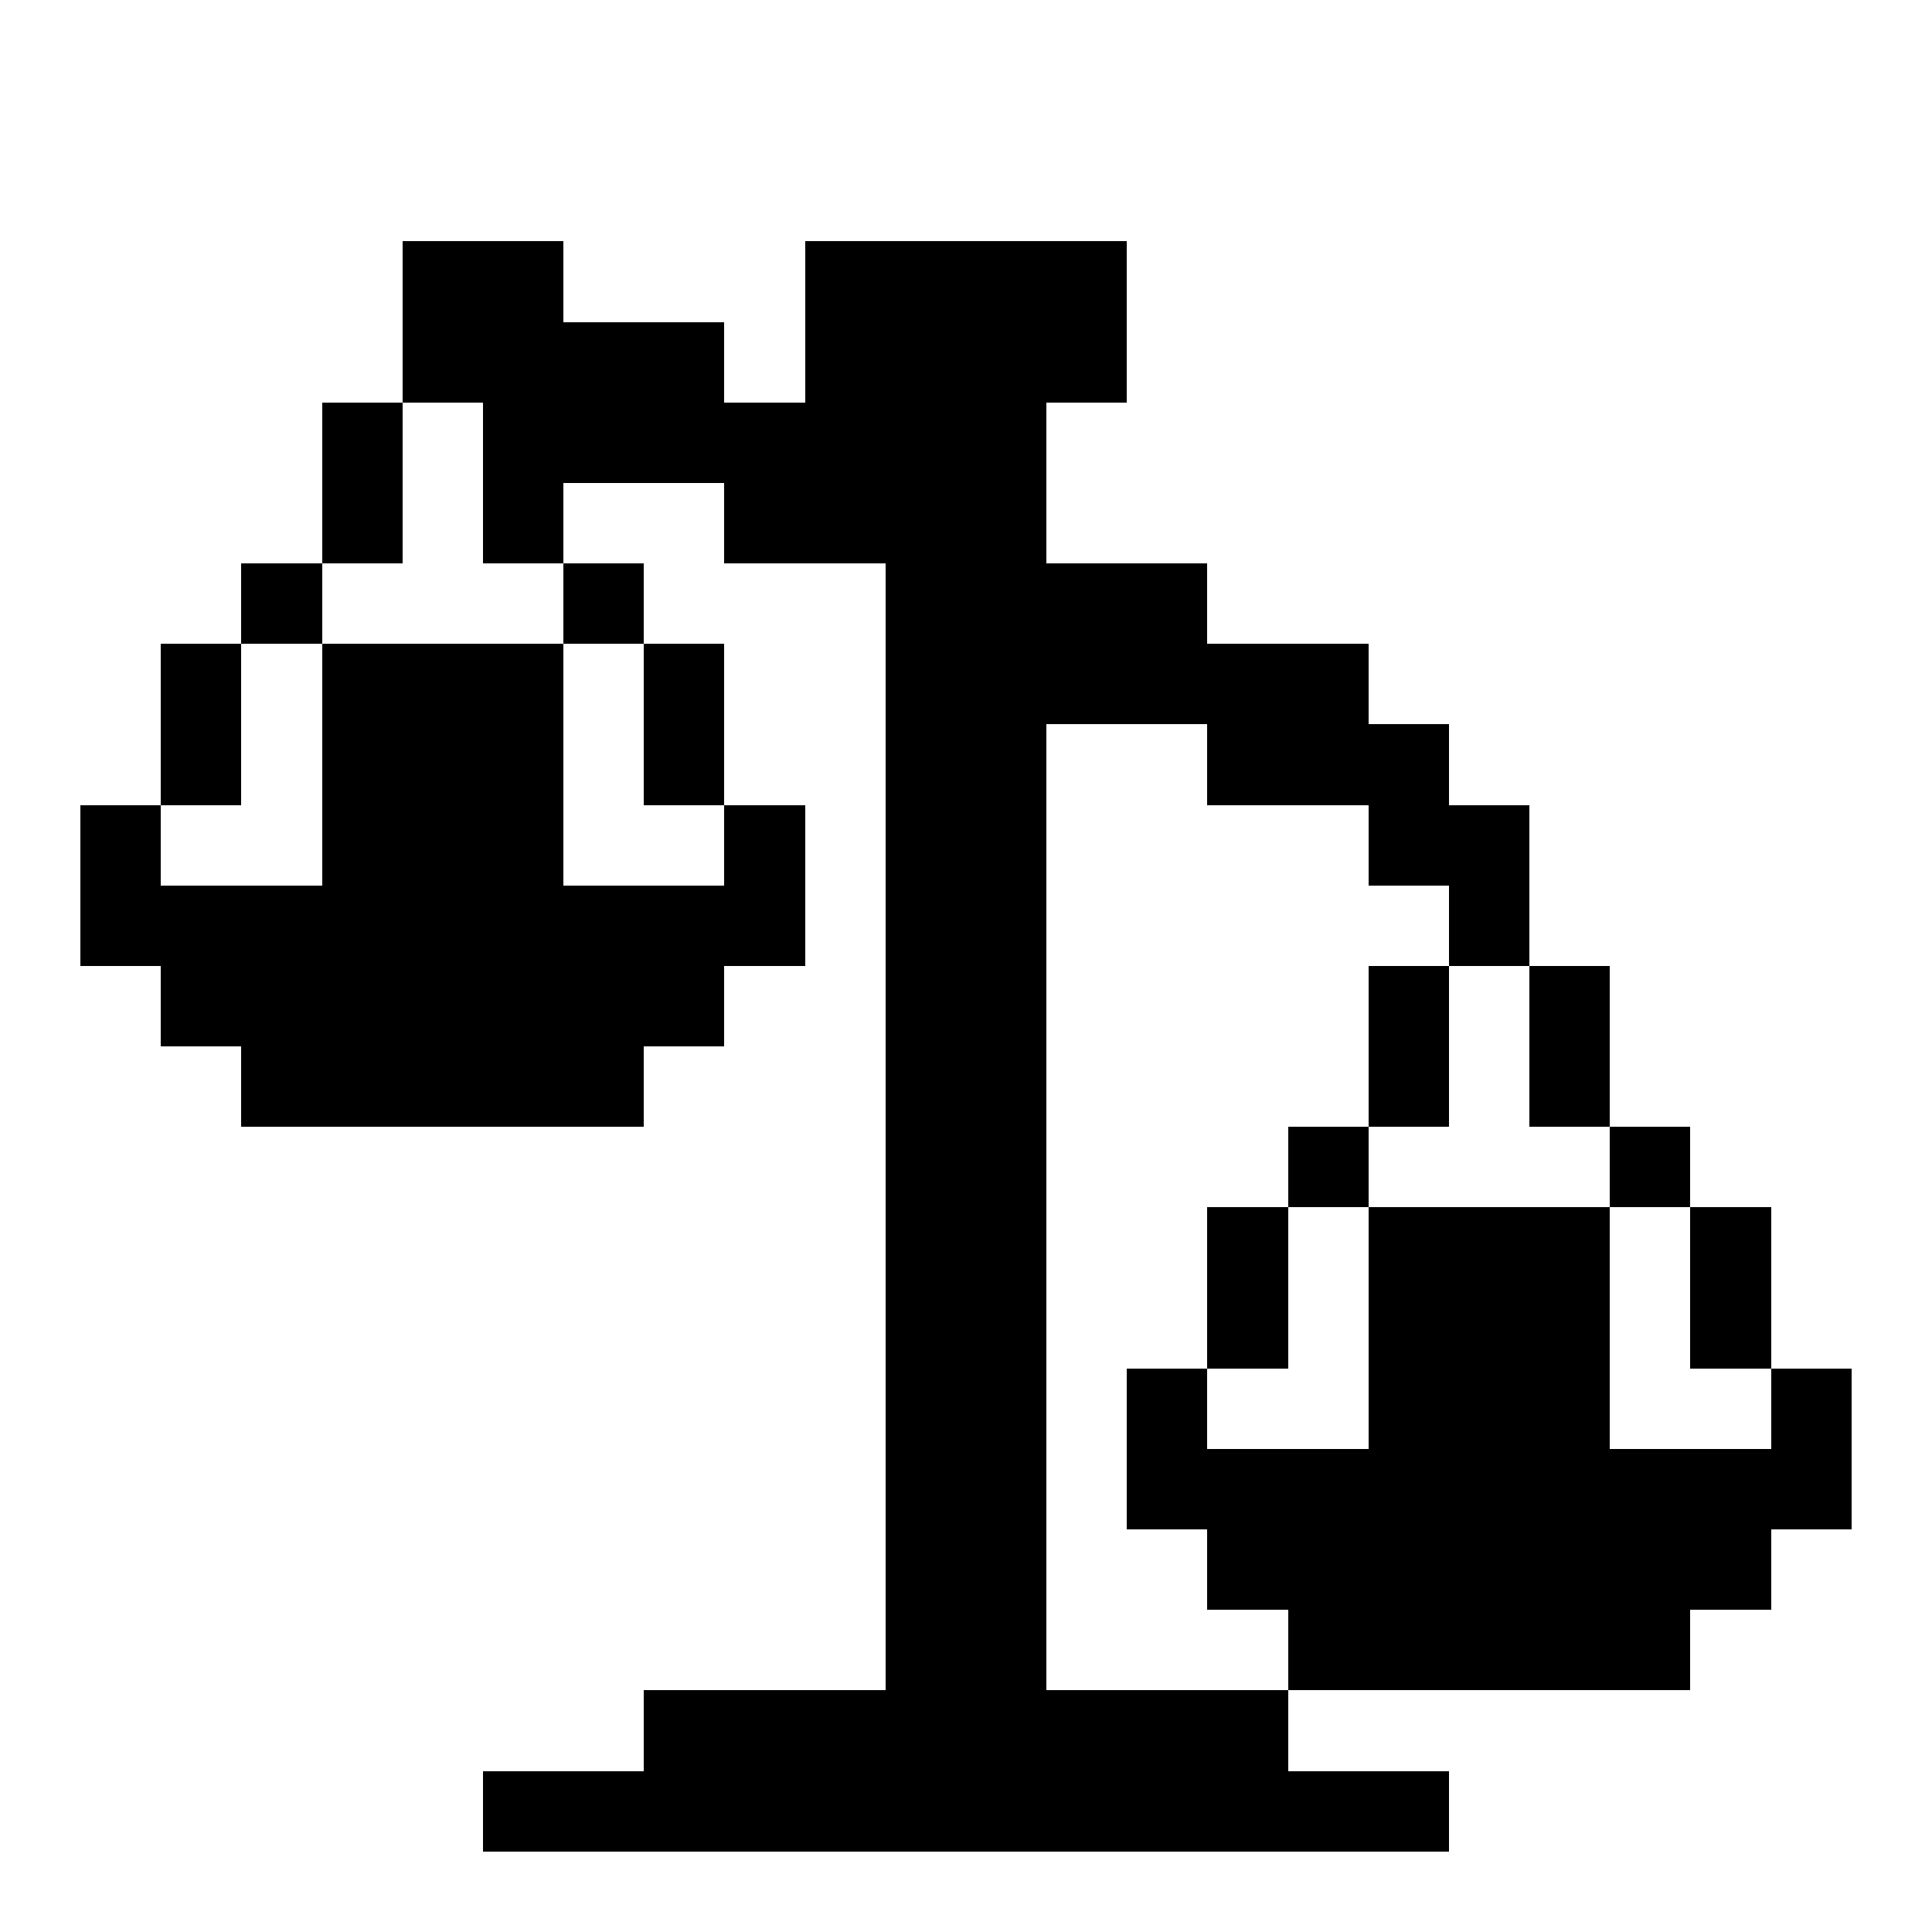
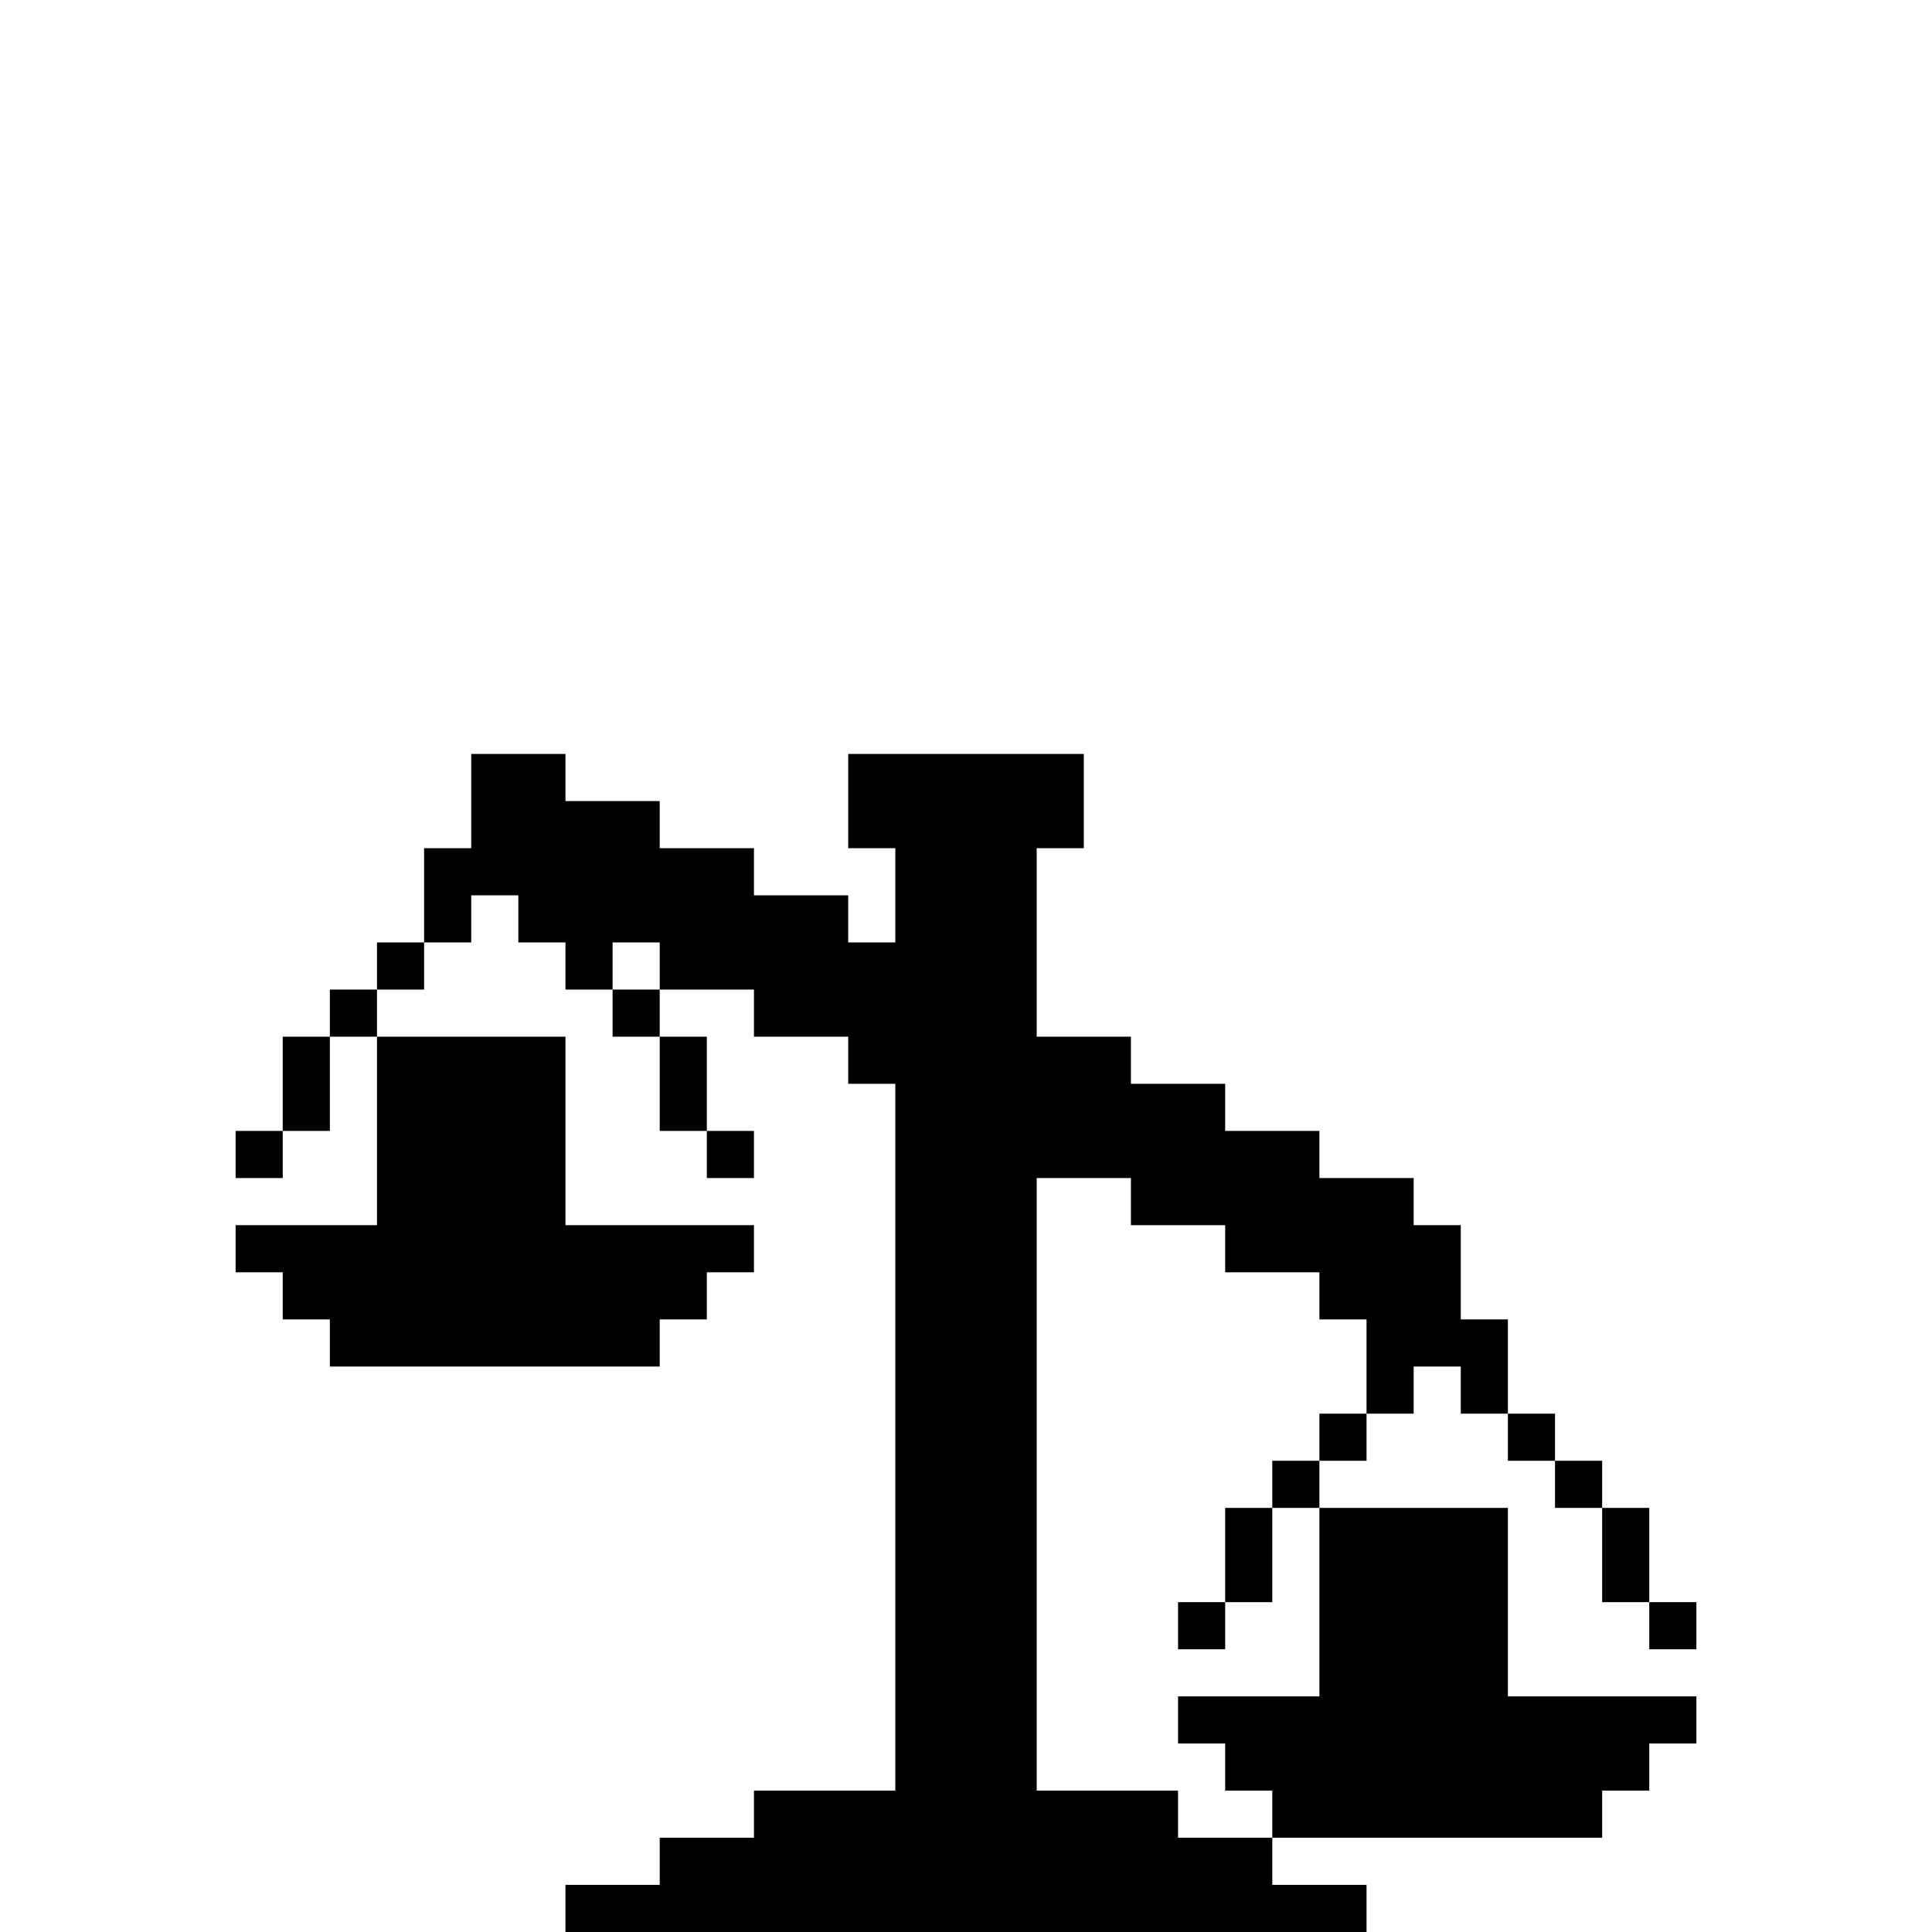
- <svg xmlns="http://www.w3.org/2000/svg" viewBox="0 0 24 24" width="24" height="24" shape-rendering="crispEdges">
-   <path fill="currentColor" d="M1 10h1v1h-1zM1 11h1v1h-1zM2 8h1v1h-1zM2 9h1v1h-1zM2 11h1v1h-1zM2 12h1v1h-1zM3 7h1v1h-1zM3 11h1v1h-1zM3 12h1v1h-1zM3 13h1v1h-1zM4 5h1v1h-1zM4 6h1v1h-1zM4 8h1v1h-1zM4 9h1v1h-1zM4 10h1v1h-1zM4 11h1v1h-1zM4 12h1v1h-1zM4 13h1v1h-1zM5 3h1v1h-1zM5 4h1v1h-1zM5 8h1v1h-1zM5 9h1v1h-1zM5 10h1v1h-1zM5 11h1v1h-1zM5 12h1v1h-1zM5 13h1v1h-1zM6 3h1v1h-1zM6 4h1v1h-1zM6 5h1v1h-1zM6 6h1v1h-1zM6 8h1v1h-1zM6 9h1v1h-1zM6 10h1v1h-1zM6 11h1v1h-1zM6 12h1v1h-1zM6 13h1v1h-1zM6 22h1v1h-1zM7 4h1v1h-1zM7 5h1v1h-1zM7 7h1v1h-1zM7 11h1v1h-1zM7 12h1v1h-1zM7 13h1v1h-1zM7 22h1v1h-1zM8 4h1v1h-1zM8 5h1v1h-1zM8 8h1v1h-1zM8 9h1v1h-1zM8 11h1v1h-1zM8 12h1v1h-1zM8 21h1v1h-1zM8 22h1v1h-1zM9 5h1v1h-1zM9 6h1v1h-1zM9 10h1v1h-1zM9 11h1v1h-1zM9 21h1v1h-1zM9 22h1v1h-1zM10 3h1v1h-1zM10 4h1v1h-1zM10 5h1v1h-1zM10 6h1v1h-1zM10 21h1v1h-1zM10 22h1v1h-1zM11 3h1v1h-1zM11 4h1v1h-1zM11 5h1v1h-1zM11 6h1v1h-1zM11 7h1v1h-1zM11 8h1v1h-1zM11 9h1v1h-1zM11 10h1v1h-1zM11 11h1v1h-1zM11 12h1v1h-1zM11 13h1v1h-1zM11 14h1v1h-1zM11 15h1v1h-1zM11 16h1v1h-1zM11 17h1v1h-1zM11 18h1v1h-1zM11 19h1v1h-1zM11 20h1v1h-1zM11 21h1v1h-1zM11 22h1v1h-1zM12 3h1v1h-1zM12 4h1v1h-1zM12 5h1v1h-1zM12 6h1v1h-1zM12 7h1v1h-1zM12 8h1v1h-1zM12 9h1v1h-1zM12 10h1v1h-1zM12 11h1v1h-1zM12 12h1v1h-1zM12 13h1v1h-1zM12 14h1v1h-1zM12 15h1v1h-1zM12 16h1v1h-1zM12 17h1v1h-1zM12 18h1v1h-1zM12 19h1v1h-1zM12 20h1v1h-1zM12 21h1v1h-1zM12 22h1v1h-1zM13 3h1v1h-1zM13 4h1v1h-1zM13 7h1v1h-1zM13 8h1v1h-1zM13 21h1v1h-1zM13 22h1v1h-1zM14 7h1v1h-1zM14 8h1v1h-1zM14 17h1v1h-1zM14 18h1v1h-1zM14 21h1v1h-1zM14 22h1v1h-1zM15 8h1v1h-1zM15 9h1v1h-1zM15 15h1v1h-1zM15 16h1v1h-1zM15 18h1v1h-1zM15 19h1v1h-1zM15 21h1v1h-1zM15 22h1v1h-1zM16 8h1v1h-1zM16 9h1v1h-1zM16 14h1v1h-1zM16 18h1v1h-1zM16 19h1v1h-1zM16 20h1v1h-1zM16 22h1v1h-1zM17 9h1v1h-1zM17 10h1v1h-1zM17 12h1v1h-1zM17 13h1v1h-1zM17 15h1v1h-1zM17 16h1v1h-1zM17 17h1v1h-1zM17 18h1v1h-1zM17 19h1v1h-1zM17 20h1v1h-1zM17 22h1v1h-1zM18 10h1v1h-1zM18 11h1v1h-1zM18 15h1v1h-1zM18 16h1v1h-1zM18 17h1v1h-1zM18 18h1v1h-1zM18 19h1v1h-1zM18 20h1v1h-1zM19 12h1v1h-1zM19 13h1v1h-1zM19 15h1v1h-1zM19 16h1v1h-1zM19 17h1v1h-1zM19 18h1v1h-1zM19 19h1v1h-1zM19 20h1v1h-1zM20 14h1v1h-1zM20 18h1v1h-1zM20 19h1v1h-1zM20 20h1v1h-1zM21 15h1v1h-1zM21 16h1v1h-1zM21 18h1v1h-1zM21 19h1v1h-1zM22 17h1v1h-1zM22 18h1v1h-1z" />
+ <svg xmlns="http://www.w3.org/2000/svg" viewBox="0 0 41 41" width="1em" height="1em">
+   <path fill="currentColor" d="M10 16h2v1h-2zM18 16h5v1h-5zM10 17h4v1h-4zM18 17h5v1h-5zM9 18h7v1h-7zM19 18h3v1h-3zM9 19h1v1h-1zM11 19h7v1h-7zM19 19h3v1h-3zM8 20h1v1h-1zM12 20h1v1h-1zM14 20h8v1h-8zM7 21h1v1h-1zM13 21h1v1h-1zM16 21h6v1h-6zM6 22h1v1h-1zM8 22h4v1h-4zM14 22h1v1h-1zM18 22h6v1h-6zM6 23h1v1h-1zM8 23h4v1h-4zM14 23h1v1h-1zM19 23h7v1h-7zM5 24h1v1h-1zM8 24h4v1h-4zM15 24h1v1h-1zM19 24h9v1h-9zM8 25h4v1h-4zM19 25h3v1h-3zM24 25h6v1h-6zM5 26h11v1h-11zM19 26h3v1h-3zM26 26h5v1h-5zM6 27h9v1h-9zM19 27h3v1h-3zM28 27h3v1h-3zM7 28h7v1h-7zM19 28h3v1h-3zM29 28h3v1h-3zM19 29h3v1h-3zM29 29h1v1h-1zM31 29h1v1h-1zM19 30h3v1h-3zM28 30h1v1h-1zM32 30h1v1h-1zM19 31h3v1h-3zM27 31h1v1h-1zM33 31h1v1h-1zM19 32h3v1h-3zM26 32h1v1h-1zM28 32h4v1h-4zM34 32h1v1h-1zM19 33h3v1h-3zM26 33h1v1h-1zM28 33h4v1h-4zM34 33h1v1h-1zM19 34h3v1h-3zM25 34h1v1h-1zM28 34h4v1h-4zM35 34h1v1h-1zM19 35h3v1h-3zM28 35h4v1h-4zM19 36h3v1h-3zM25 36h11v1h-11zM19 37h3v1h-3zM26 37h9v1h-9zM16 38h9v1h-9zM27 38h7v1h-7zM14 39h13v1h-13zM12 40h17v1h-17z" />
</svg>
